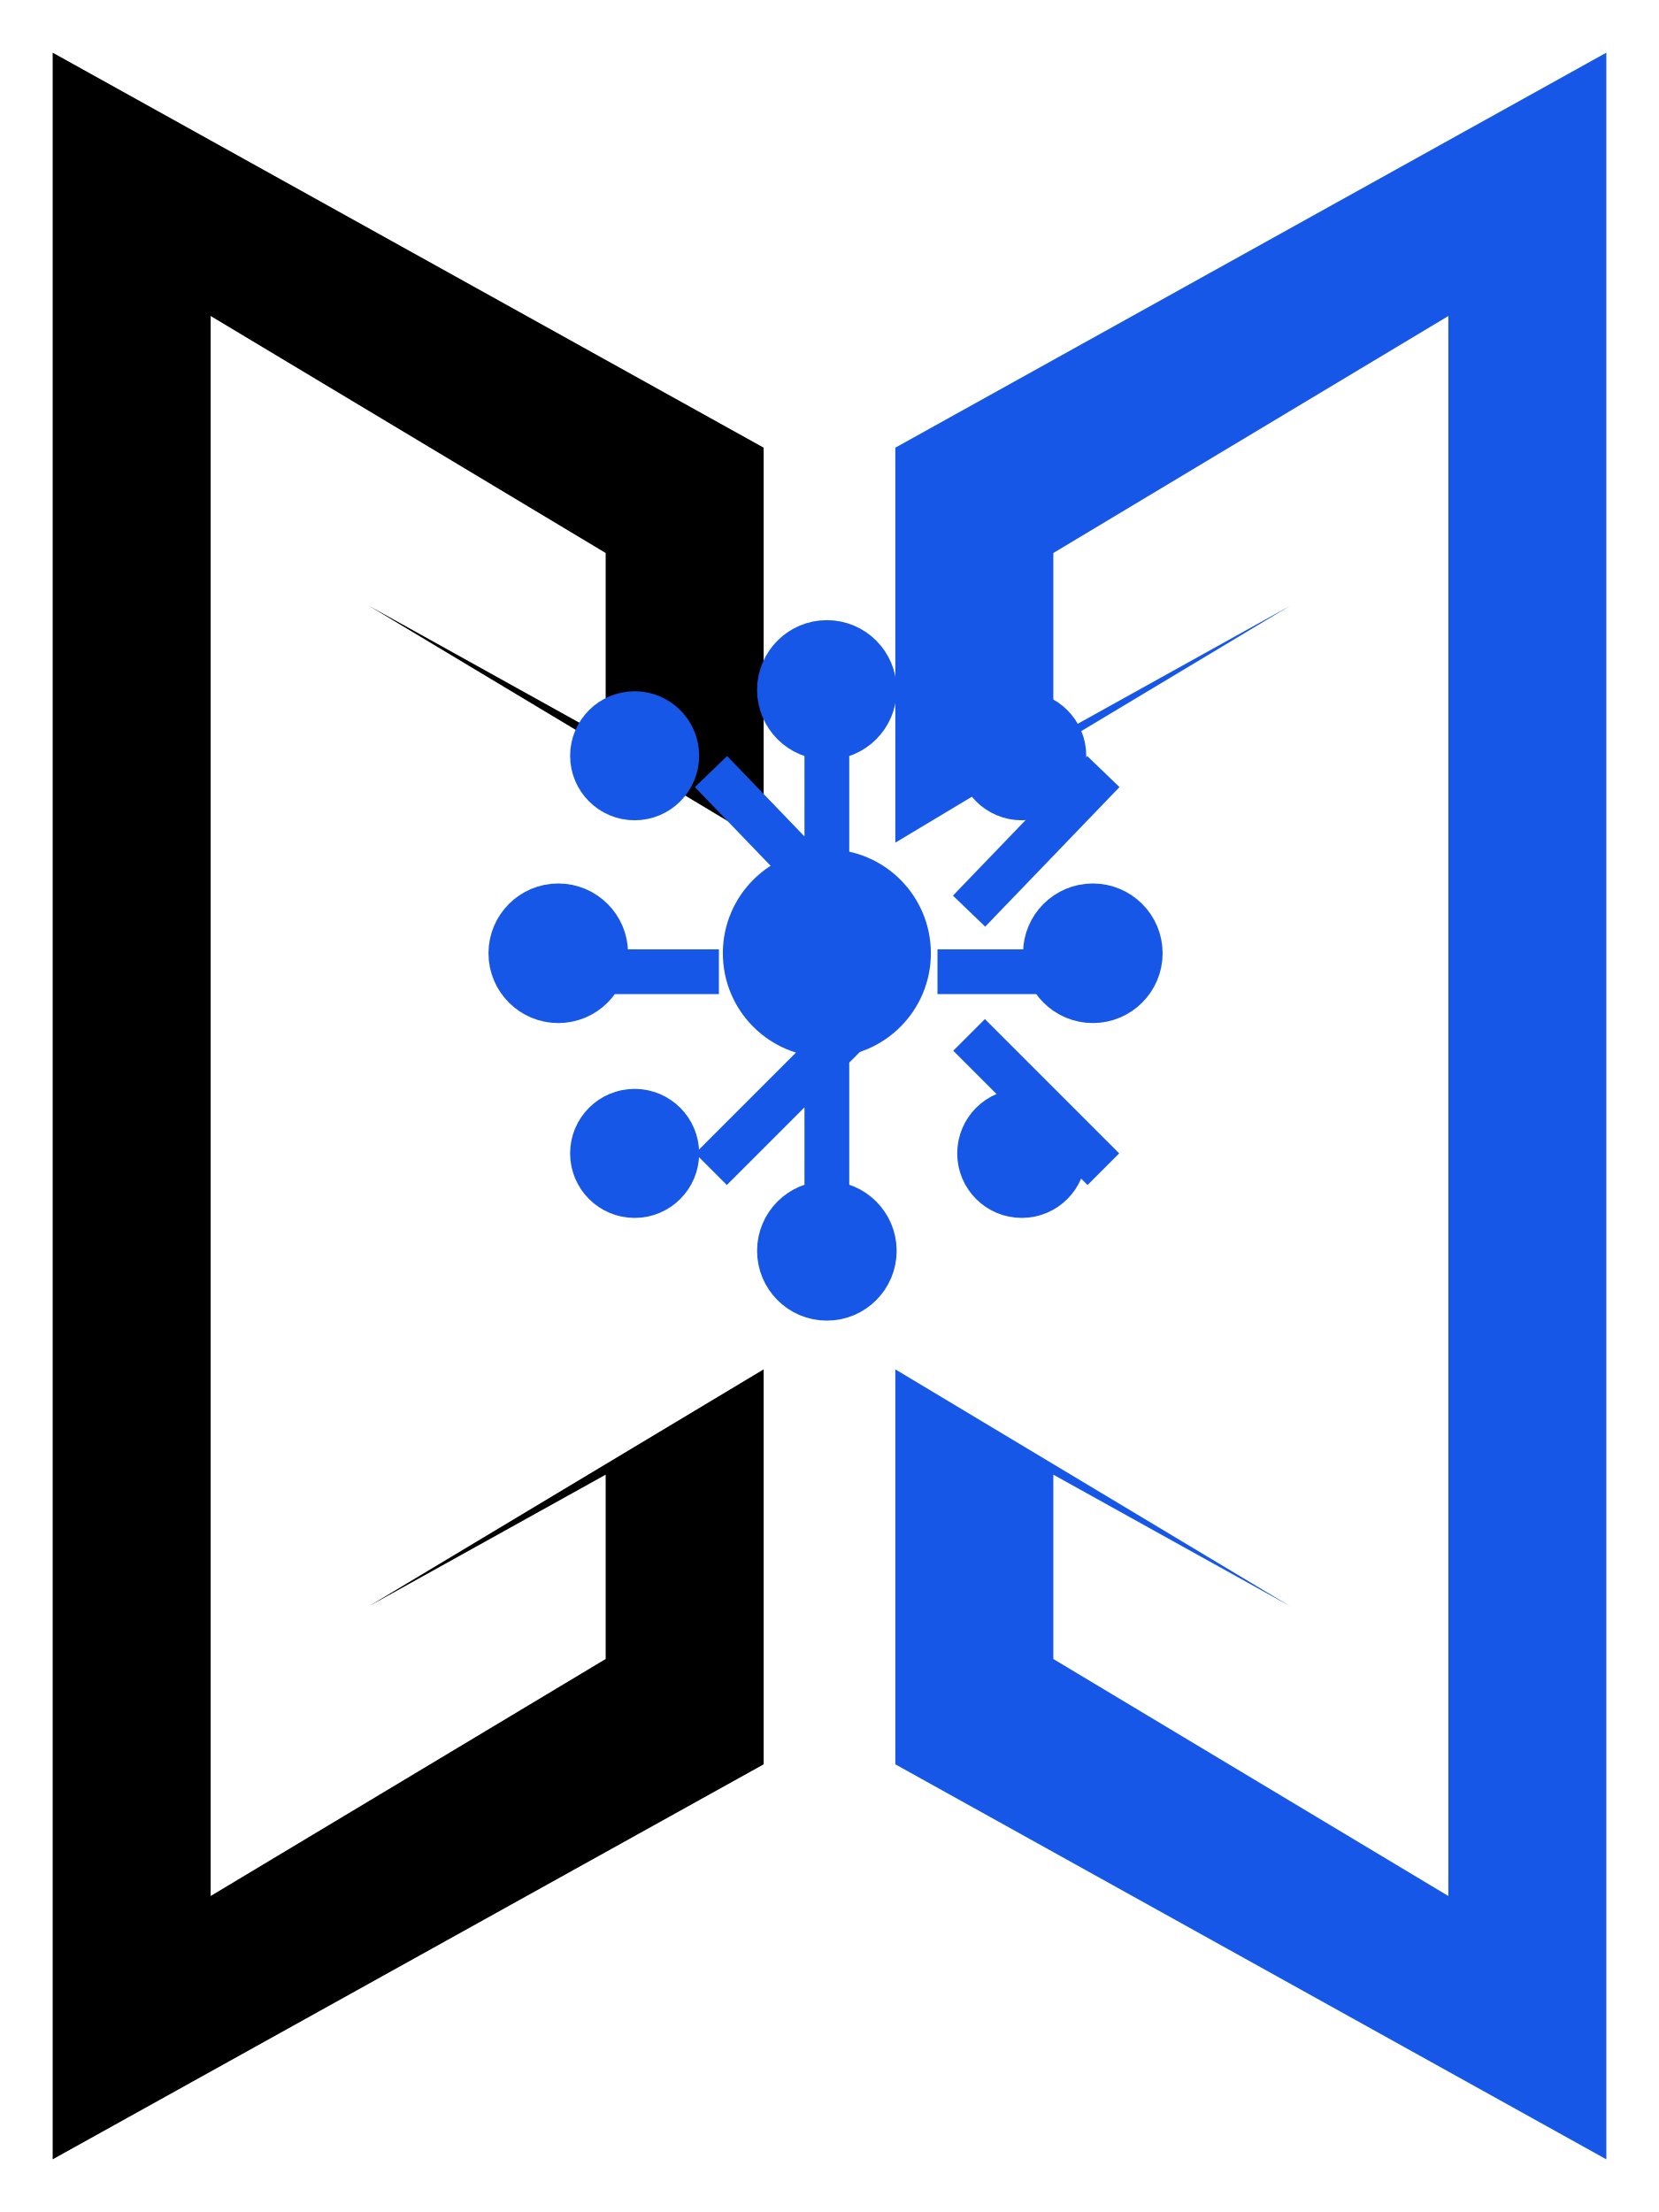
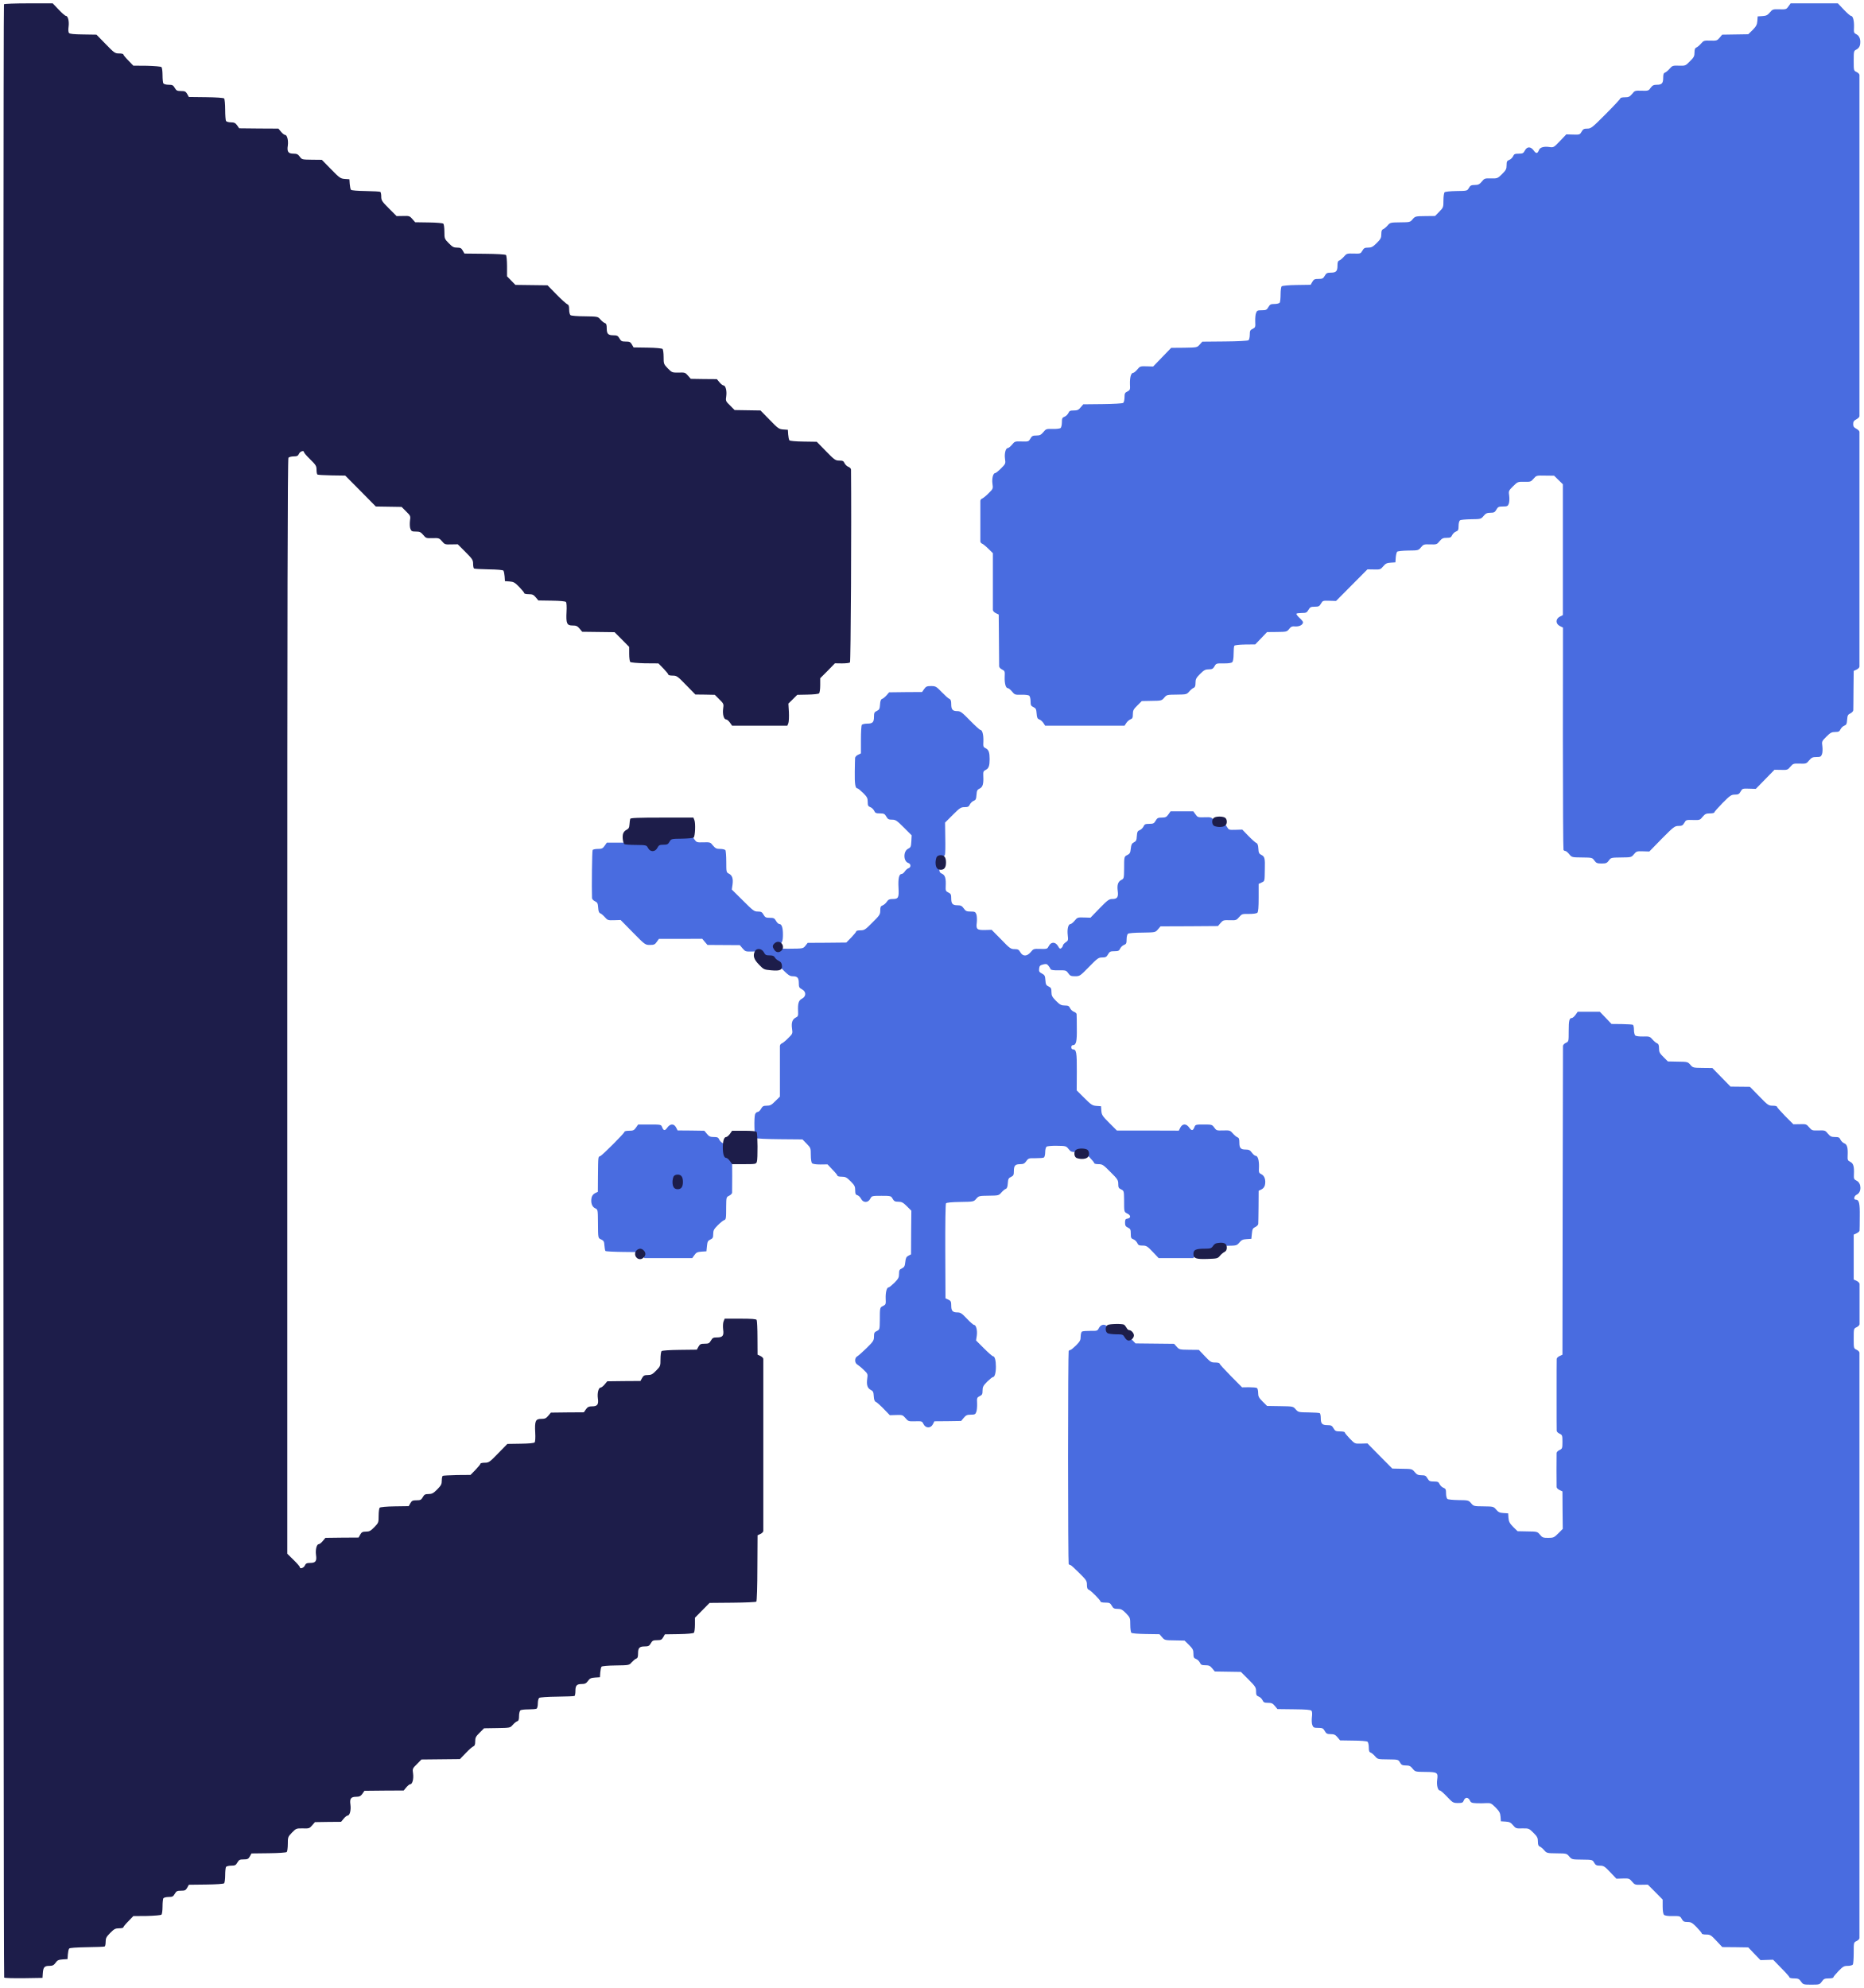
- <svg xmlns="http://www.w3.org/2000/svg" viewBox="6 67 63 84" fill="none">
-   <path fill="#000000" fill-rule="evenodd" d="M8 69 35 84v15L20 90v38l15-9v15L8 149Zm6 10v60l15-9v-7l-9 5V90l9 5v-7Z" />
-   <path fill="#1657e8" fill-rule="evenodd" d="M67 69 40 84v15l15-9v38l-15-9v15l27 15Zm-6 10v60l-15-9v-7l9 5V90l-9 5v-7Z" />
-   <g stroke="#1657e8" stroke-width="1.7" fill="#1657e8">
-     <path d="M37.4 93.2v7.1m0 7v7.2m-12.1-10.6h8m8.3 0h8m-16.6-7.6 5.1 5.3m4.7 4.7 5.1 5.1m0-15.1-5.1 5.3m-4.7 4.7-5.1 5.1" />
-     <circle cx="37.4" cy="103.2" r="3.1" />
-     <circle cx="37.4" cy="93.2" r="1.8" />
-     <circle cx="37.4" cy="114.5" r="1.8" />
-     <circle cx="27.2" cy="103.2" r="1.8" />
-     <circle cx="47.5" cy="103.2" r="1.8" />
-     <circle cx="30.1" cy="95.7" r="1.6" />
-     <circle cx="44.8" cy="110.8" r="1.6" />
-     <circle cx="44.8" cy="95.7" r="1.6" />
-     <circle cx="30.1" cy="110.8" r="1.6" />
+ <svg xmlns="http://www.w3.org/2000/svg" viewBox="41.3 44.3 297.5 317.4">
+   <g transform="translate(2,-300) scale(0.166667)">
+     <g transform="translate(0,6000) scale(0.1,-0.1)">
+       <path d="M19490 39281 c-19 -28 -24 -30 -86 -28 -62 2 -67 0 -92 -30 -22 -26 -35 -33 -72 -35 l-45 -3 -3 -44 c-3 -36 -11 -51 -45 -86 l-42 -41 -125 -2 -125 -2 -25 -30 c-23 -27 -29 -29 -88 -27 -60 2 -65 0 -90 -29 -15 -17 -35 -34 -44 -37 -13 -5 -18 -17 -18 -47 0 -36 -6 -48 -44 -85 -42 -43 -44 -44 -105 -42 -58 2 -64 0 -89 -29 -15 -17 -35 -34 -44 -37 -14 -5 -18 -17 -18 -50 0 -53 -13 -67 -61 -67 -30 0 -42 -6 -59 -29 -19 -28 -24 -30 -86 -28 -63 2 -67 1 -92 -31 -23 -27 -34 -32 -69 -32 -24 0 -43 -4 -43 -10 0 -5 -63 -73 -140 -150 -130 -131 -142 -140 -177 -140 -32 0 -41 -5 -55 -30 -16 -28 -19 -29 -82 -27 l-64 2 -61 -64 c-57 -60 -62 -63 -97 -58 -54 9 -94 -2 -104 -28 -14 -36 -27 -37 -50 -5 -29 40 -64 40 -85 0 -14 -26 -21 -30 -59 -30 -36 0 -45 -4 -54 -25 -7 -14 -23 -30 -37 -35 -21 -8 -25 -16 -25 -51 0 -35 -6 -47 -43 -84 -43 -42 -45 -43 -106 -42 -59 2 -64 0 -89 -31 -22 -26 -34 -32 -67 -32 -33 0 -43 -5 -56 -28 -16 -28 -17 -29 -119 -30 -60 -1 -108 -6 -114 -12 -6 -6 -11 -41 -11 -78 0 -65 -1 -68 -40 -108 l-40 -41 -95 -1 c-92 -1 -96 -2 -120 -30 -24 -29 -28 -29 -120 -30 -92 -1 -96 -2 -120 -30 -14 -16 -33 -32 -42 -35 -13 -5 -18 -17 -18 -47 0 -36 -6 -48 -44 -86 -37 -37 -51 -44 -83 -44 -32 0 -41 -5 -55 -30 -16 -28 -19 -29 -83 -27 -63 2 -68 0 -93 -29 -15 -17 -35 -34 -44 -37 -14 -5 -18 -17 -18 -50 0 -53 -13 -67 -65 -67 -34 0 -43 -5 -57 -30 -15 -26 -23 -30 -60 -30 -37 0 -45 -4 -59 -28 l-16 -28 -134 -2 c-77 -1 -138 -7 -144 -13 -5 -5 -10 -40 -10 -77 0 -37 -4 -73 -8 -79 -5 -7 -27 -13 -50 -13 -36 0 -44 -4 -59 -30 -15 -26 -22 -30 -63 -30 -40 0 -47 -3 -55 -26 -6 -14 -9 -51 -8 -82 3 -53 1 -57 -24 -70 -24 -11 -28 -19 -28 -56 0 -24 -6 -48 -12 -53 -8 -6 -103 -11 -228 -12 l-215 -2 -25 -28 c-25 -28 -26 -28 -149 -30 l-124 -1 -86 -89 -87 -90 -63 2 c-59 2 -64 0 -89 -31 -15 -18 -33 -32 -40 -32 -20 0 -32 -46 -30 -108 3 -53 1 -57 -24 -70 -24 -11 -28 -19 -28 -56 0 -24 -6 -48 -12 -53 -7 -6 -94 -11 -198 -12 l-185 -2 -25 -29 c-20 -25 -33 -30 -66 -30 -34 0 -43 -4 -52 -25 -7 -14 -23 -30 -37 -35 -21 -8 -25 -16 -25 -54 0 -24 -6 -48 -12 -54 -7 -6 -41 -10 -76 -9 -60 2 -65 0 -90 -31 -22 -26 -34 -32 -67 -32 -34 0 -43 -5 -57 -30 -16 -28 -19 -29 -83 -27 -64 2 -67 1 -93 -31 -15 -18 -33 -32 -40 -32 -20 0 -34 -51 -27 -102 7 -47 6 -49 -38 -93 -25 -25 -50 -45 -56 -45 -20 0 -33 -53 -26 -102 7 -46 6 -49 -37 -91 -23 -24 -51 -46 -60 -50 -10 -3 -18 -13 -19 -22 0 -8 0 -96 0 -195 0 -99 0 -187 0 -195 1 -9 9 -19 19 -22 9 -4 36 -26 59 -49 l42 -41 0 -264 c0 -145 0 -272 0 -281 1 -9 13 -23 29 -30 l27 -13 2 -240 c1 -132 2 -248 2 -257 1 -9 13 -23 29 -30 25 -13 27 -17 24 -70 -2 -62 10 -108 30 -108 7 0 25 -14 40 -32 25 -31 30 -33 90 -31 34 1 68 -3 75 -9 7 -6 13 -30 13 -54 0 -37 4 -45 28 -56 23 -11 27 -20 30 -61 3 -39 7 -50 26 -57 12 -4 30 -20 39 -34 l17 -26 380 0 380 0 17 26 c9 14 27 30 40 35 19 7 23 16 23 50 0 35 6 47 43 83 l42 42 95 2 c92 1 96 2 120 30 24 29 28 29 120 30 92 1 96 2 120 30 14 16 33 32 43 35 12 5 17 17 17 47 0 36 6 48 44 86 37 37 51 44 83 44 31 0 41 5 55 29 15 28 19 29 87 28 45 -1 76 4 83 12 8 7 13 39 13 79 0 37 3 72 7 78 4 6 46 11 104 12 l96 1 57 59 56 59 95 1 c91 1 96 2 117 29 18 23 29 27 61 24 39 -2 72 17 72 41 0 6 -16 25 -35 42 -19 18 -32 36 -28 39 3 4 27 7 52 7 41 0 48 4 63 30 15 26 23 30 60 30 37 0 45 4 60 30 16 28 19 29 80 27 l64 -2 151 152 150 151 62 -1 c59 -2 64 0 89 30 22 26 35 33 72 35 l45 3 3 45 c2 24 8 50 13 56 5 6 48 11 106 12 96 1 98 1 123 31 23 28 29 30 88 28 61 -2 65 0 90 31 23 27 34 32 68 32 34 0 43 4 52 25 7 14 23 30 37 35 21 8 25 16 25 54 0 24 6 48 13 53 6 6 55 10 107 11 93 1 95 2 120 32 20 24 33 30 65 30 34 0 43 5 57 30 15 26 22 30 63 30 40 0 47 3 56 27 6 15 7 49 4 75 -7 46 -6 49 37 92 44 43 46 44 107 43 59 -2 64 0 89 29 27 31 28 32 112 30 l85 -1 42 -41 42 -41 0 -626 0 -627 -29 -15 c-42 -22 -42 -68 0 -90 l30 -15 -1 -1061 c0 -583 3 -1064 6 -1069 4 -6 12 -10 18 -10 7 0 23 -14 37 -31 25 -30 27 -30 123 -31 96 -1 98 -2 118 -30 18 -24 27 -28 69 -28 42 0 51 4 69 28 20 28 22 29 118 30 96 1 98 1 123 31 23 28 29 30 86 28 l61 -2 120 123 c113 114 124 122 160 122 32 0 41 5 55 29 16 29 19 30 83 28 64 -2 68 -1 93 31 23 27 34 32 70 32 23 0 42 4 42 10 0 5 36 46 79 90 72 72 83 80 118 80 32 0 41 5 55 30 16 28 19 29 81 27 l64 -2 90 92 89 91 63 -1 c59 -2 64 0 89 30 26 30 30 32 90 30 61 -2 65 0 90 31 23 27 34 32 70 32 37 0 44 3 53 27 6 15 7 49 4 75 -7 47 -6 49 38 93 38 38 51 45 85 45 32 0 41 5 50 25 7 14 23 30 36 35 21 8 25 17 28 57 3 41 7 50 31 61 15 7 27 21 28 30 0 9 2 98 2 197 l2 180 28 13 c15 7 27 20 27 28 0 7 0 514 0 1124 0 611 0 1117 0 1125 0 8 -13 21 -30 30 -23 12 -30 22 -30 45 0 23 7 33 30 45 17 9 30 22 30 30 0 8 0 744 0 1635 0 891 0 1627 0 1634 0 8 -12 21 -27 28 -28 13 -28 15 -28 108 0 93 1 95 27 108 16 8 29 24 33 42 10 47 -3 88 -33 103 -25 12 -27 17 -24 69 2 61 -10 108 -29 108 -7 0 -38 27 -69 60 l-57 60 -226 0 -226 0 -21 -29z" fill="#496ce0" />
+       <path d="M11211 32742 l-20 -29 -158 -1 -158 -2 -25 -29 c-14 -16 -33 -31 -42 -34 -12 -4 -18 -20 -20 -54 -3 -41 -7 -50 -30 -61 -24 -11 -28 -19 -28 -56 0 -53 -13 -66 -66 -66 -24 0 -46 -6 -51 -12 -4 -7 -8 -71 -8 -143 l0 -130 -27 -13 c-16 -7 -28 -21 -29 -30 -1 -9 -2 -69 -3 -132 -2 -117 5 -160 25 -160 6 0 30 -20 55 -44 38 -38 44 -50 44 -85 0 -35 4 -43 25 -51 14 -5 30 -21 37 -35 9 -21 18 -25 55 -25 38 0 46 -4 61 -30 14 -25 23 -30 55 -30 34 0 46 -8 113 -75 l75 -75 -3 -57 c-3 -52 -6 -59 -30 -71 -49 -23 -48 -121 1 -137 26 -8 27 -42 2 -50 -11 -3 -26 -17 -35 -30 -9 -14 -23 -25 -31 -25 -25 0 -35 -44 -30 -132 5 -95 -1 -108 -56 -108 -30 0 -42 -5 -56 -26 -9 -14 -27 -30 -40 -35 -19 -7 -23 -16 -23 -49 0 -38 -6 -47 -75 -115 -68 -69 -77 -75 -115 -75 -22 0 -40 -4 -40 -10 0 -5 -21 -31 -47 -58 l-48 -49 -185 -2 -185 -1 -22 -28 c-22 -27 -24 -27 -148 -28 -114 -1 -125 1 -125 17 0 10 9 21 20 24 29 9 38 32 38 95 0 65 -12 100 -33 100 -9 0 -24 13 -33 30 -15 26 -23 30 -60 30 -37 0 -45 4 -60 30 -14 25 -23 30 -55 30 -35 0 -46 9 -143 106 l-106 105 7 47 c8 57 -3 89 -35 105 -24 12 -25 16 -25 112 0 55 -4 106 -8 113 -5 6 -27 12 -50 12 -35 0 -46 5 -69 32 -25 32 -29 33 -92 31 -62 -2 -67 0 -86 28 l-21 29 -109 0 -109 0 -21 -30 c-18 -25 -28 -30 -61 -30 -32 0 -41 -4 -51 -25 -6 -14 -19 -25 -28 -25 -9 0 -22 11 -28 25 l-12 25 -199 0 -200 0 -21 -30 c-18 -26 -28 -30 -65 -30 -24 0 -47 -5 -50 -11 -6 -8 -10 -363 -6 -461 1 -9 13 -23 29 -30 23 -11 27 -20 30 -61 2 -34 8 -50 20 -54 9 -3 29 -20 44 -37 25 -29 31 -31 89 -29 l62 2 118 -120 c115 -117 118 -119 162 -119 39 0 49 4 66 29 l21 29 207 0 208 1 25 -30 25 -29 155 -1 155 -1 27 -32 c25 -29 30 -31 93 -29 64 2 67 1 83 -28 14 -24 23 -29 56 -29 35 0 45 -7 126 -90 77 -79 92 -90 122 -90 45 0 58 -15 58 -67 0 -37 4 -44 30 -58 42 -22 42 -68 0 -90 -32 -16 -41 -46 -37 -124 2 -39 -1 -47 -23 -57 -32 -17 -43 -49 -35 -106 7 -46 6 -49 -37 -91 -23 -24 -51 -46 -60 -50 -10 -3 -18 -14 -19 -24 0 -10 0 -123 0 -252 l0 -234 -44 -43 c-36 -37 -50 -44 -82 -44 -32 0 -41 -5 -55 -30 -9 -17 -24 -30 -33 -30 -8 0 -19 -10 -24 -22 -11 -31 -7 -216 5 -228 5 -5 108 -10 229 -11 l220 -2 40 -41 c39 -40 40 -43 40 -108 0 -40 5 -72 12 -79 8 -8 39 -12 80 -12 l68 1 47 -50 c27 -27 48 -53 48 -58 0 -6 18 -10 41 -10 35 0 47 -6 85 -44 38 -38 44 -50 44 -86 0 -34 4 -43 20 -47 12 -3 27 -18 36 -34 20 -41 67 -41 88 -1 15 28 16 29 107 29 90 0 92 -1 108 -29 13 -23 23 -28 54 -28 32 0 46 -7 82 -43 l43 -43 -2 -209 -1 -209 -25 -13 c-20 -10 -26 -22 -30 -60 -4 -40 -10 -50 -32 -61 -24 -11 -28 -19 -28 -53 0 -35 -7 -47 -44 -85 -25 -24 -49 -44 -55 -44 -19 0 -31 -48 -29 -108 3 -53 1 -57 -24 -70 -32 -15 -32 -15 -32 -137 -1 -88 -2 -90 -28 -103 -24 -11 -28 -19 -28 -53 0 -37 -6 -47 -69 -109 -39 -38 -79 -74 -90 -80 -29 -15 -28 -65 0 -80 11 -7 39 -29 61 -51 39 -37 40 -40 33 -86 -8 -58 3 -90 35 -106 21 -10 26 -21 28 -60 2 -34 8 -50 20 -54 9 -4 43 -34 75 -67 l59 -61 61 2 c59 2 63 0 89 -30 25 -30 30 -32 92 -30 64 2 67 1 81 -28 21 -40 68 -41 89 -1 l15 29 128 1 128 2 25 30 c21 25 32 30 68 30 37 0 44 4 52 26 6 14 9 51 8 82 -3 53 -1 57 25 70 23 11 27 19 27 53 0 35 7 47 44 85 25 24 49 44 55 44 17 0 29 40 29 100 0 60 -11 100 -28 100 -6 0 -45 34 -86 75 l-76 76 7 47 c7 50 -7 102 -26 102 -7 0 -38 27 -69 60 -48 51 -62 60 -91 60 -46 0 -59 15 -59 66 0 37 -4 45 -27 56 l-28 13 -2 450 c-1 266 2 454 7 460 6 7 57 12 137 13 128 2 128 2 153 31 24 27 28 28 120 29 92 1 96 2 120 30 14 16 33 32 42 35 12 4 18 20 20 54 3 41 7 50 31 61 23 11 27 19 27 56 0 52 13 66 61 66 30 0 42 6 58 29 20 28 25 29 89 28 37 0 73 2 80 7 6 4 12 27 12 50 0 24 6 48 13 53 6 6 51 10 100 9 84 -1 88 -2 111 -31 22 -28 28 -30 87 -28 l63 1 48 -49 c26 -27 48 -54 48 -59 0 -6 18 -10 40 -10 38 0 47 -6 115 -75 68 -67 75 -78 75 -114 0 -34 4 -42 28 -53 26 -13 27 -15 28 -103 0 -116 -1 -112 34 -130 33 -17 31 -42 -3 -47 -18 -2 -22 -10 -22 -38 0 -28 5 -37 28 -48 23 -11 27 -19 27 -58 0 -38 3 -46 25 -54 14 -5 30 -21 37 -35 9 -21 18 -25 51 -25 36 0 46 -6 97 -60 l57 -60 166 0 166 0 21 29 c19 28 24 30 86 28 62 -2 67 0 92 29 27 31 28 31 122 32 93 1 95 2 120 31 20 24 34 31 70 33 l45 3 5 50 c4 42 9 52 33 63 15 7 28 21 28 30 1 9 2 84 3 167 l1 150 27 13 c16 8 29 24 33 42 10 47 -3 88 -33 103 -25 12 -27 17 -24 69 2 64 -11 108 -32 108 -8 0 -24 14 -36 30 -17 24 -29 30 -59 30 -48 0 -61 14 -61 67 0 33 -4 45 -17 50 -10 3 -30 20 -45 37 -25 29 -30 31 -92 29 -62 -2 -66 -1 -86 27 -21 29 -24 30 -101 30 -75 0 -80 -1 -89 -24 -14 -37 -27 -39 -50 -6 -28 40 -64 40 -85 1 l-15 -30 -296 1 -297 0 -73 73 c-65 65 -73 77 -76 116 l-3 44 -44 3 c-39 3 -51 11 -116 76 l-73 73 1 181 c1 184 -4 212 -39 212 -8 0 -14 9 -14 20 0 11 6 20 14 20 33 0 41 34 39 161 0 68 -1 130 -2 137 -1 7 -12 17 -26 22 -14 5 -30 21 -37 35 -9 20 -18 25 -50 25 -33 0 -47 7 -84 44 -37 38 -44 50 -44 85 0 34 -4 42 -27 53 -24 11 -28 20 -31 61 -3 41 -7 49 -33 63 -25 13 -30 20 -27 46 3 27 8 33 38 41 29 7 37 6 51 -12 10 -12 19 -27 21 -33 3 -8 29 -12 76 -11 69 1 73 0 93 -28 17 -25 27 -29 66 -29 44 0 48 3 133 90 81 83 91 90 126 90 33 0 42 5 56 30 15 26 23 30 61 30 37 0 46 4 55 25 7 14 23 30 37 35 21 8 25 16 25 54 0 24 6 48 13 53 6 6 68 11 137 11 125 2 125 2 150 31 l25 29 275 1 275 2 25 29 c23 27 30 29 88 27 60 -2 65 0 90 30 26 30 30 31 95 30 41 0 72 4 80 12 8 8 12 53 12 144 l0 132 28 13 c31 15 29 8 31 127 3 105 -1 122 -34 138 -21 10 -26 21 -28 60 -2 34 -8 50 -20 54 -9 4 -43 34 -75 67 l-59 61 -64 -2 c-63 -2 -66 -1 -82 27 -14 25 -23 30 -57 30 -33 0 -45 6 -67 32 -25 32 -29 33 -92 31 -62 -2 -67 0 -86 28 l-21 29 -109 0 -109 0 -21 -30 c-18 -25 -28 -30 -63 -30 -36 0 -44 -4 -59 -30 -15 -26 -23 -30 -61 -30 -37 0 -46 -4 -55 -25 -7 -14 -23 -30 -36 -35 -21 -8 -25 -17 -28 -57 -2 -39 -7 -50 -28 -60 -20 -10 -26 -22 -30 -60 -4 -40 -10 -50 -32 -61 -32 -15 -32 -15 -32 -137 -1 -85 -2 -90 -26 -102 -32 -16 -43 -48 -35 -106 8 -58 -4 -77 -52 -77 -31 0 -46 -11 -122 -89 l-87 -90 -63 2 c-59 2 -64 0 -89 -31 -15 -18 -33 -32 -40 -32 -21 0 -33 -50 -26 -106 6 -49 4 -53 -20 -69 -14 -10 -26 -23 -26 -30 0 -7 -7 -18 -15 -25 -12 -10 -18 -7 -32 19 -25 42 -66 43 -88 1 -15 -29 -17 -29 -81 -28 -63 2 -67 1 -92 -30 -36 -43 -76 -44 -100 -2 -14 25 -23 30 -56 30 -35 0 -46 7 -128 93 l-91 92 -61 -2 c-79 -2 -90 7 -81 72 3 28 1 63 -4 78 -9 24 -16 27 -55 27 -38 0 -48 4 -66 30 -17 24 -29 30 -59 30 -48 0 -61 14 -61 66 0 37 -4 45 -27 56 -25 12 -28 19 -26 58 4 77 -5 108 -35 122 -25 12 -27 17 -27 78 0 59 2 66 25 77 13 6 27 19 30 28 3 9 5 81 3 161 l-2 146 74 74 c67 67 78 74 113 74 32 0 41 5 50 25 7 14 23 30 36 35 21 8 25 17 28 57 3 41 7 50 30 61 30 14 39 45 35 122 -2 39 1 46 25 58 27 13 36 39 36 102 0 63 -9 89 -36 103 -25 12 -27 17 -24 69 2 60 -10 108 -29 108 -6 0 -51 41 -99 90 -77 79 -92 90 -122 90 -45 0 -58 15 -58 67 0 32 -5 45 -17 50 -10 3 -43 33 -74 65 -52 54 -59 58 -102 58 -39 0 -49 -4 -66 -28z" fill="#496ce0" />
+       <path d="M17450 29620 c-12 -16 -28 -30 -35 -30 -24 0 -30 -23 -30 -125 0 -99 0 -100 -27 -113 -16 -7 -28 -21 -28 -30 0 -9 -1 -678 -3 -1487 l-2 -1470 -27 -13 c-16 -7 -28 -20 -28 -28 -1 -7 -1 -162 -1 -344 0 -181 0 -337 1 -344 0 -8 12 -21 28 -28 25 -12 27 -17 27 -78 0 -61 -2 -66 -27 -78 -16 -7 -28 -20 -29 -28 0 -7 -1 -81 -1 -164 0 -82 1 -157 1 -164 1 -8 13 -21 29 -28 l27 -13 1 -180 2 -179 -43 -43 c-40 -40 -47 -43 -97 -43 -47 0 -56 3 -78 30 -25 30 -27 31 -120 32 l-95 2 -42 41 c-34 35 -42 50 -45 86 l-3 44 -45 3 c-36 2 -50 9 -70 33 -25 29 -27 30 -120 31 -92 1 -96 1 -120 30 -24 28 -28 29 -120 30 -52 1 -101 5 -107 11 -7 5 -13 29 -13 53 0 38 -4 46 -25 54 -14 5 -30 21 -37 35 -9 21 -18 25 -55 25 -38 0 -46 4 -61 30 -14 25 -23 30 -57 30 -32 0 -45 6 -65 30 -25 30 -27 31 -120 32 l-95 2 -119 120 -119 121 -61 -2 c-60 -2 -60 -1 -108 48 -26 27 -48 54 -48 59 0 6 -20 10 -45 10 -41 0 -48 4 -63 30 -14 25 -23 30 -58 30 -51 0 -64 14 -64 66 0 24 -4 45 -10 49 -5 3 -53 6 -107 7 -95 1 -99 2 -123 29 -25 29 -26 29 -150 31 l-125 2 -42 42 c-36 36 -43 49 -43 83 0 22 -5 43 -12 47 -7 4 -41 7 -77 7 l-65 -1 -108 109 c-59 60 -108 114 -108 119 0 6 -19 10 -42 10 -38 0 -46 5 -98 60 l-58 61 -93 1 c-90 1 -95 2 -119 29 l-25 28 -185 2 -185 2 -58 61 -59 61 -64 -2 c-62 -2 -64 -1 -79 27 -22 42 -68 42 -90 1 -14 -28 -17 -29 -83 -28 -37 0 -73 -2 -80 -7 -6 -4 -12 -25 -12 -47 0 -35 -7 -47 -44 -85 -25 -24 -49 -44 -55 -44 -5 0 -12 -4 -16 -10 -3 -5 -6 -464 -6 -1020 0 -556 3 -1015 6 -1020 4 -6 11 -10 16 -10 6 0 43 -34 84 -75 69 -68 75 -77 75 -115 0 -30 5 -42 18 -47 21 -8 112 -100 112 -113 0 -6 20 -10 45 -10 41 0 48 -4 63 -30 14 -25 23 -30 56 -30 32 0 45 -7 80 -42 40 -42 41 -45 41 -110 0 -37 5 -72 10 -77 6 -6 67 -11 140 -12 l130 -2 25 -29 c24 -28 28 -29 120 -30 l95 -2 43 -42 c36 -36 42 -48 42 -83 0 -35 4 -43 25 -51 14 -5 30 -21 37 -35 9 -21 18 -25 52 -25 33 0 46 -5 66 -30 l25 -30 125 -2 125 -2 72 -72 c67 -67 73 -77 73 -114 0 -34 4 -42 25 -50 14 -5 30 -21 37 -35 9 -21 18 -25 52 -25 33 0 46 -5 66 -30 l25 -30 158 -2 c115 -1 160 -5 168 -14 7 -8 8 -32 4 -61 -3 -27 -2 -61 4 -76 9 -24 16 -27 56 -27 41 0 48 -4 63 -30 14 -25 23 -30 57 -30 32 0 45 -6 65 -30 l25 -30 125 -2 c69 0 131 -5 138 -11 6 -5 12 -29 12 -54 0 -33 4 -45 18 -50 9 -3 28 -19 42 -35 25 -29 28 -29 124 -30 98 -1 99 -2 115 -30 13 -23 23 -28 56 -28 33 0 45 -6 65 -31 25 -30 27 -30 123 -31 114 -1 122 -6 112 -75 -7 -51 6 -103 26 -103 7 0 38 -27 69 -60 54 -57 59 -60 104 -60 40 0 48 3 56 25 5 14 17 25 28 25 10 0 24 -11 30 -25 10 -22 19 -25 64 -27 29 -1 72 -1 96 1 38 2 47 -2 87 -42 36 -37 44 -52 47 -88 l3 -44 45 -3 c37 -2 50 -9 72 -35 25 -30 30 -32 89 -30 61 1 63 0 106 -42 37 -37 43 -49 43 -85 0 -30 5 -42 18 -47 9 -3 28 -19 42 -35 24 -28 28 -29 120 -30 92 -1 96 -1 120 -30 25 -29 28 -29 124 -30 98 -1 99 -2 115 -30 13 -23 23 -28 55 -28 35 0 46 -7 98 -62 l60 -63 61 2 c59 2 63 0 89 -30 25 -30 30 -32 89 -30 l62 1 71 -71 71 -72 0 -67 c0 -40 5 -72 13 -79 7 -8 38 -13 83 -12 68 1 72 0 87 -28 14 -24 23 -29 56 -29 33 0 45 -7 87 -50 27 -28 49 -55 49 -60 0 -6 19 -10 42 -10 38 0 46 -5 98 -60 l56 -60 125 -1 124 -2 58 -61 59 -61 60 2 61 2 78 -80 c44 -44 79 -84 79 -89 0 -6 20 -10 44 -10 38 0 48 -4 66 -30 21 -29 24 -30 100 -30 76 0 79 1 100 30 18 26 28 30 66 30 24 0 44 4 44 10 0 5 22 32 49 60 43 44 53 50 89 50 23 0 44 6 49 13 4 6 8 57 8 112 0 99 0 100 28 113 15 7 27 20 27 28 0 7 0 1270 0 2804 0 1535 0 2797 0 2804 0 8 -12 21 -27 28 -28 13 -28 15 -28 108 0 93 0 95 28 108 15 7 27 20 28 28 0 7 0 95 0 194 0 99 0 187 0 194 -1 8 -13 21 -28 28 l-28 13 0 215 0 215 28 13 c15 7 27 18 28 25 1 7 2 68 2 136 2 127 -6 161 -39 161 -23 0 -16 36 10 48 48 22 47 111 -2 134 -24 12 -27 19 -25 58 4 77 -5 108 -35 122 -24 12 -27 19 -25 58 4 77 -5 110 -33 120 -13 5 -29 21 -36 35 -9 21 -18 25 -52 25 -34 0 -45 5 -68 32 -25 31 -29 33 -90 31 -60 -2 -64 0 -90 30 -25 30 -30 32 -89 30 l-62 -1 -79 79 c-43 44 -78 84 -78 89 0 6 -19 10 -41 10 -39 0 -47 5 -129 90 l-89 91 -93 1 -93 1 -87 89 -87 89 -93 1 c-90 1 -94 2 -118 30 -24 28 -28 29 -120 30 l-95 2 -42 42 c-37 36 -43 48 -43 84 0 30 -5 42 -17 47 -10 3 -30 20 -45 37 -25 29 -31 31 -90 29 -34 -1 -68 3 -75 9 -7 6 -13 30 -13 54 0 23 -4 45 -10 49 -5 3 -53 6 -107 7 l-98 1 -56 59 -56 58 -106 0 -106 0 -21 -30z" fill="#496ce0" />
+       <path d="M8450 28540 c-18 -26 -28 -30 -66 -30 -24 0 -44 -4 -44 -10 0 -13 -211 -224 -232 -233 -21 -7 -20 1 -22 -192 l-1 -150 -27 -13 c-16 -8 -29 -24 -33 -42 -10 -47 3 -88 33 -102 27 -13 27 -14 28 -133 1 -159 0 -152 32 -167 23 -11 28 -20 30 -58 2 -25 6 -48 10 -52 4 -4 81 -8 170 -9 l163 -2 20 -29 20 -28 229 0 229 0 21 29 c17 25 29 30 68 33 l47 3 5 50 c4 42 9 52 33 63 23 11 27 19 27 53 0 34 7 47 43 83 23 23 50 45 60 49 20 7 21 12 21 132 1 88 2 90 29 103 15 7 27 20 28 28 0 7 1 82 1 164 0 83 -1 157 -1 164 -1 8 -13 21 -28 28 -24 11 -28 20 -31 61 -3 40 -7 49 -28 57 -13 5 -29 21 -36 35 -9 21 -18 25 -52 25 -33 0 -46 5 -66 30 l-25 30 -128 2 -128 1 -15 29 c-20 38 -56 37 -84 -2 -23 -33 -36 -31 -50 6 -9 23 -13 24 -119 24 l-110 0 -21 -30z m425 -500 c9 -29 -4 -60 -25 -60 -21 0 -34 31 -25 60 3 11 15 20 25 20 10 0 22 -9 25 -20z" fill="#496ce0" />
+     </g>
+   </g>
+   <g transform="translate(2,-300) scale(0.166667)">
+     <g transform="translate(0,6000) scale(0.1,-0.1)">
+       <path d="M2396 39301 c-10 -15 -7 -18894 2 -18903 5 -5 89 -7 188 -6 l179 3 3 45 c4 57 16 70 63 70 30 0 42 6 59 29 17 25 29 30 68 33 l47 3 3 45 c2 24 7 50 13 56 5 7 67 11 170 13 89 1 166 4 170 7 5 3 9 23 9 45 0 35 7 47 44 85 38 38 50 44 85 44 23 0 41 4 41 10 0 5 21 31 48 58 l47 49 130 1 c73 2 134 7 140 13 5 5 10 40 10 77 0 37 4 73 8 80 5 6 27 12 50 12 36 0 44 4 59 30 15 26 23 30 60 30 37 0 45 4 59 28 l16 29 164 2 c95 1 168 6 174 12 5 5 10 40 10 77 0 37 4 73 8 80 5 6 27 12 50 12 36 0 44 4 59 30 15 26 23 30 60 30 37 0 45 4 59 28 l16 29 164 2 c95 1 168 6 174 12 5 5 10 40 10 77 0 65 1 68 40 109 40 40 42 41 104 40 59 -2 64 0 89 29 l27 31 125 2 125 1 25 30 c14 17 31 30 38 30 20 0 34 51 27 103 -9 59 4 77 56 77 30 0 42 6 58 28 l20 29 188 2 188 1 25 30 c14 17 31 30 38 30 20 0 34 51 27 102 -7 46 -6 49 37 91 l43 44 185 2 184 2 56 58 c30 32 63 61 73 64 12 5 17 17 17 47 0 36 6 48 43 84 l42 42 125 2 c124 2 125 2 150 31 14 16 33 31 42 34 14 5 18 17 18 50 0 25 6 49 13 55 6 5 41 9 77 9 36 0 71 3 78 7 7 4 12 27 12 50 0 24 6 48 13 53 6 6 84 11 171 12 88 1 163 4 168 7 4 3 8 24 8 48 0 52 13 66 61 66 30 0 42 6 59 29 17 25 29 30 68 33 l47 3 3 45 c2 24 7 50 12 56 6 6 59 11 137 12 128 2 128 2 153 31 14 15 33 31 42 34 14 5 18 17 18 50 0 53 13 67 64 67 35 0 44 5 58 30 15 26 23 30 60 30 37 0 45 4 59 28 l16 28 134 2 c77 1 138 7 144 13 5 5 10 40 10 77 l0 67 70 71 70 71 220 2 c121 1 224 6 228 10 5 5 10 150 10 322 l2 314 28 13 c15 7 27 20 27 28 0 18 0 1630 0 1648 0 8 -12 21 -27 28 l-28 13 -1 160 c0 89 -4 166 -8 173 -5 9 -50 12 -157 12 l-149 0 -11 -27 c-6 -15 -7 -49 -4 -76 9 -60 -4 -77 -59 -77 -35 0 -43 -4 -58 -30 -15 -26 -23 -30 -60 -30 -37 0 -45 -4 -59 -28 l-16 -29 -164 -2 c-95 -1 -168 -6 -174 -12 -5 -5 -10 -40 -10 -77 0 -65 -1 -68 -41 -109 -35 -36 -48 -43 -80 -43 -32 0 -42 -5 -55 -28 l-16 -29 -159 -1 -159 -2 -25 -30 c-14 -17 -31 -30 -38 -30 -20 0 -34 -51 -27 -103 9 -59 -4 -77 -56 -77 -30 0 -42 -6 -58 -28 l-20 -29 -158 -1 -158 -2 -25 -30 c-21 -25 -32 -30 -68 -30 -54 0 -63 -20 -57 -132 3 -45 0 -87 -5 -93 -6 -7 -54 -12 -136 -13 l-126 -2 -88 -90 c-82 -85 -90 -90 -129 -90 -22 0 -41 -4 -41 -10 0 -5 -21 -31 -47 -58 l-48 -49 -129 -1 c-71 -2 -133 -5 -137 -8 -5 -3 -9 -23 -9 -45 0 -35 -7 -47 -44 -85 -37 -37 -51 -44 -83 -44 -32 0 -41 -5 -55 -30 -15 -26 -23 -30 -60 -30 -37 0 -45 -4 -59 -28 l-16 -28 -134 -2 c-77 -1 -138 -7 -144 -13 -5 -5 -10 -40 -10 -77 0 -65 -1 -68 -41 -109 -35 -36 -48 -43 -80 -43 -32 0 -42 -5 -55 -28 l-16 -29 -159 -1 -159 -2 -25 -30 c-14 -17 -31 -30 -38 -30 -20 0 -34 -51 -27 -103 9 -60 -4 -77 -56 -77 -32 0 -42 -5 -51 -25 -11 -24 -48 -36 -48 -15 0 6 -27 37 -60 69 l-60 59 0 5242 c0 3849 3 5247 11 5257 6 7 29 13 50 13 32 0 42 5 51 25 11 24 48 36 48 15 0 -6 27 -37 60 -69 54 -53 60 -63 60 -99 0 -23 4 -43 9 -46 4 -3 66 -7 137 -8 l129 -2 147 -148 146 -148 124 -2 123 -2 43 -43 c43 -42 44 -45 37 -91 -3 -26 -2 -60 4 -75 9 -24 16 -27 53 -27 36 0 47 -5 70 -32 25 -31 29 -33 90 -31 60 2 64 0 90 -30 25 -30 30 -32 89 -30 l62 1 73 -73 c67 -67 74 -78 74 -114 0 -22 4 -42 9 -45 5 -3 68 -7 140 -8 81 -1 135 -6 141 -12 5 -6 10 -32 12 -56 l3 -45 44 -3 c39 -3 51 -10 93 -53 26 -27 48 -54 48 -59 0 -6 19 -10 43 -10 35 0 46 -5 67 -30 l25 -30 128 -2 c83 -1 131 -6 137 -13 5 -6 8 -48 5 -93 -6 -112 3 -132 57 -132 36 0 47 -5 68 -30 l25 -30 155 -2 155 -2 70 -70 70 -71 0 -67 c0 -37 5 -72 10 -77 6 -6 67 -11 140 -13 l130 -1 48 -49 c26 -27 47 -53 47 -58 0 -6 19 -10 41 -10 39 0 47 -5 129 -90 l89 -91 93 -1 93 -2 43 -43 c43 -42 44 -45 37 -91 -7 -53 7 -102 29 -102 8 0 24 -13 36 -30 l21 -30 265 0 264 0 10 25 c5 14 7 61 5 106 l-5 81 43 42 42 42 99 2 c56 1 104 6 110 12 6 6 11 41 11 78 l0 67 71 71 70 72 67 -1 c37 0 72 4 77 9 8 8 15 1319 10 1847 0 10 -11 22 -25 27 -14 5 -30 21 -37 35 -9 21 -18 25 -51 25 -36 0 -46 7 -127 90 l-88 90 -126 2 c-77 1 -130 6 -136 12 -5 6 -10 32 -12 56 l-3 45 -44 3 c-41 3 -51 10 -131 93 l-87 89 -124 2 -124 2 -43 43 c-43 42 -44 45 -37 91 7 51 -7 102 -27 102 -7 0 -24 13 -38 30 l-25 30 -125 1 -125 2 -27 31 c-25 29 -30 31 -89 29 -62 -1 -64 0 -104 40 -39 41 -40 44 -40 109 0 37 -5 72 -10 77 -6 6 -67 12 -144 13 l-134 2 -16 28 c-14 24 -22 28 -59 28 -37 0 -45 4 -60 30 -14 25 -23 30 -57 30 -52 0 -65 14 -65 67 0 33 -4 45 -17 50 -10 3 -29 18 -43 34 -25 29 -26 29 -150 31 -69 0 -131 5 -137 11 -7 5 -13 29 -13 54 0 32 -4 45 -17 50 -10 4 -57 46 -104 94 l-86 88 -154 2 -154 2 -40 41 -40 41 0 97 c0 53 -5 102 -10 107 -6 6 -89 11 -204 12 l-194 2 -16 28 c-13 24 -23 29 -55 29 -32 0 -45 7 -80 43 -40 41 -41 44 -41 109 0 37 -5 72 -10 77 -6 6 -67 11 -140 12 l-130 2 -27 31 c-25 29 -31 31 -89 29 l-62 -1 -73 73 c-67 67 -74 78 -74 114 0 22 -4 42 -9 45 -5 3 -68 7 -140 8 -81 1 -135 6 -141 12 -5 6 -10 32 -12 56 l-3 45 -44 3 c-41 3 -51 10 -132 93 l-88 90 -96 1 c-93 1 -96 2 -116 30 -16 22 -28 28 -58 28 -52 0 -65 18 -56 77 7 52 -7 103 -27 103 -7 0 -24 13 -38 30 l-25 30 -188 1 -188 2 -20 29 c-16 22 -28 28 -59 28 -21 0 -42 6 -47 13 -4 6 -8 56 -8 109 0 53 -5 102 -10 107 -6 6 -79 11 -174 12 l-164 2 -16 29 c-14 24 -22 28 -59 28 -37 0 -45 4 -60 30 -15 26 -23 30 -59 30 -23 0 -45 6 -50 13 -4 6 -8 42 -8 79 0 37 -5 72 -10 77 -6 6 -67 11 -140 13 l-130 1 -47 49 c-27 27 -48 53 -48 58 0 6 -19 10 -41 10 -39 0 -47 5 -129 90 l-88 90 -126 2 c-90 1 -130 5 -137 14 -7 8 -8 32 -4 61 7 51 -6 103 -26 103 -7 0 -38 27 -69 60 l-57 60 -231 0 c-128 0 -233 -4 -236 -9z" fill="#1d1d4a" />
+       <path d="M13988 31509 c-25 -14 -24 -65 1 -79 11 -5 34 -10 51 -10 47 0 70 16 70 50 0 19 -7 33 -19 40 -25 13 -81 13 -103 -1z" fill="#1d1d4a" />
+       <path d="M8395 31498 c-2 -7 -6 -31 -7 -53 -2 -32 -8 -42 -30 -53 -16 -8 -29 -24 -33 -42 -7 -33 2 -87 16 -95 5 -3 54 -7 109 -7 100 -1 101 -2 116 -30 21 -40 68 -39 89 2 14 26 21 30 58 30 36 0 44 4 58 28 16 28 17 29 119 30 57 1 108 6 113 11 14 14 19 135 7 166 l-10 25 -300 0 c-232 0 -302 -3 -305 -12z" fill="#1d1d4a" />
+       <path d="M11330 31131 c-5 -11 -10 -34 -10 -51 0 -47 16 -70 50 -70 34 0 50 23 50 70 0 47 -16 70 -50 70 -19 0 -33 -7 -40 -19z" fill="#1d1d4a" />
+       <path d="M9776 30304 c-20 -19 -20 -34 0 -62 18 -26 46 -28 68 -6 31 30 9 84 -34 84 -10 0 -26 -7 -34 -16z" fill="#1d1d4a" />
+       <path d="M9590 30231 c-22 -43 -12 -78 38 -129 45 -47 49 -49 118 -55 84 -8 108 3 102 48 -2 21 -11 34 -30 43 -16 7 -33 22 -38 33 -8 14 -21 19 -50 19 -34 0 -42 4 -55 30 -19 36 -68 42 -85 11z" fill="#1d1d4a" />
+       <path d="M9350 28480 c-12 -16 -28 -30 -36 -30 -20 0 -32 -36 -32 -100 0 -64 12 -100 32 -100 8 0 24 -13 36 -30 l21 -30 115 0 c110 0 115 1 122 23 10 27 8 269 -2 285 -5 8 -45 12 -121 12 l-114 0 -21 -30z" fill="#1d1d4a" />
+       <path d="M12668 28329 c-25 -14 -24 -65 1 -79 11 -5 34 -10 51 -10 47 0 70 16 70 50 0 19 -7 33 -19 40 -25 13 -81 13 -103 -1z" fill="#1d1d4a" />
+       <path d="M8810 28071 c-5 -11 -10 -34 -10 -51 0 -47 16 -70 50 -70 34 0 50 23 50 70 0 47 -16 70 -50 70 -19 0 -33 -7 -40 -19z" fill="#1d1d4a" />
+       <path d="M14013 27433 c-12 -2 -29 -15 -37 -29 -15 -21 -24 -24 -82 -24 -81 0 -104 -11 -104 -50 0 -43 26 -52 137 -48 88 3 96 5 116 29 12 15 32 32 45 38 15 8 22 21 22 41 0 42 -30 56 -97 43z" fill="#1d1d4a" />
+       <path d="M8456 27364 c-31 -30 -9 -84 34 -84 24 0 50 26 50 50 0 24 -26 50 -50 50 -10 0 -26 -7 -34 -16z" fill="#1d1d4a" />
+       <path d="M12968 26649 c-25 -14 -24 -65 1 -79 11 -5 48 -10 83 -10 59 0 64 -2 80 -30 10 -17 25 -30 37 -30 25 0 51 26 51 50 0 22 -26 50 -45 50 -8 0 -20 10 -26 23 -7 12 -17 25 -23 29 -16 11 -138 9 -158 -3z" fill="#1d1d4a" />
+     </g>
  </g>
</svg>
